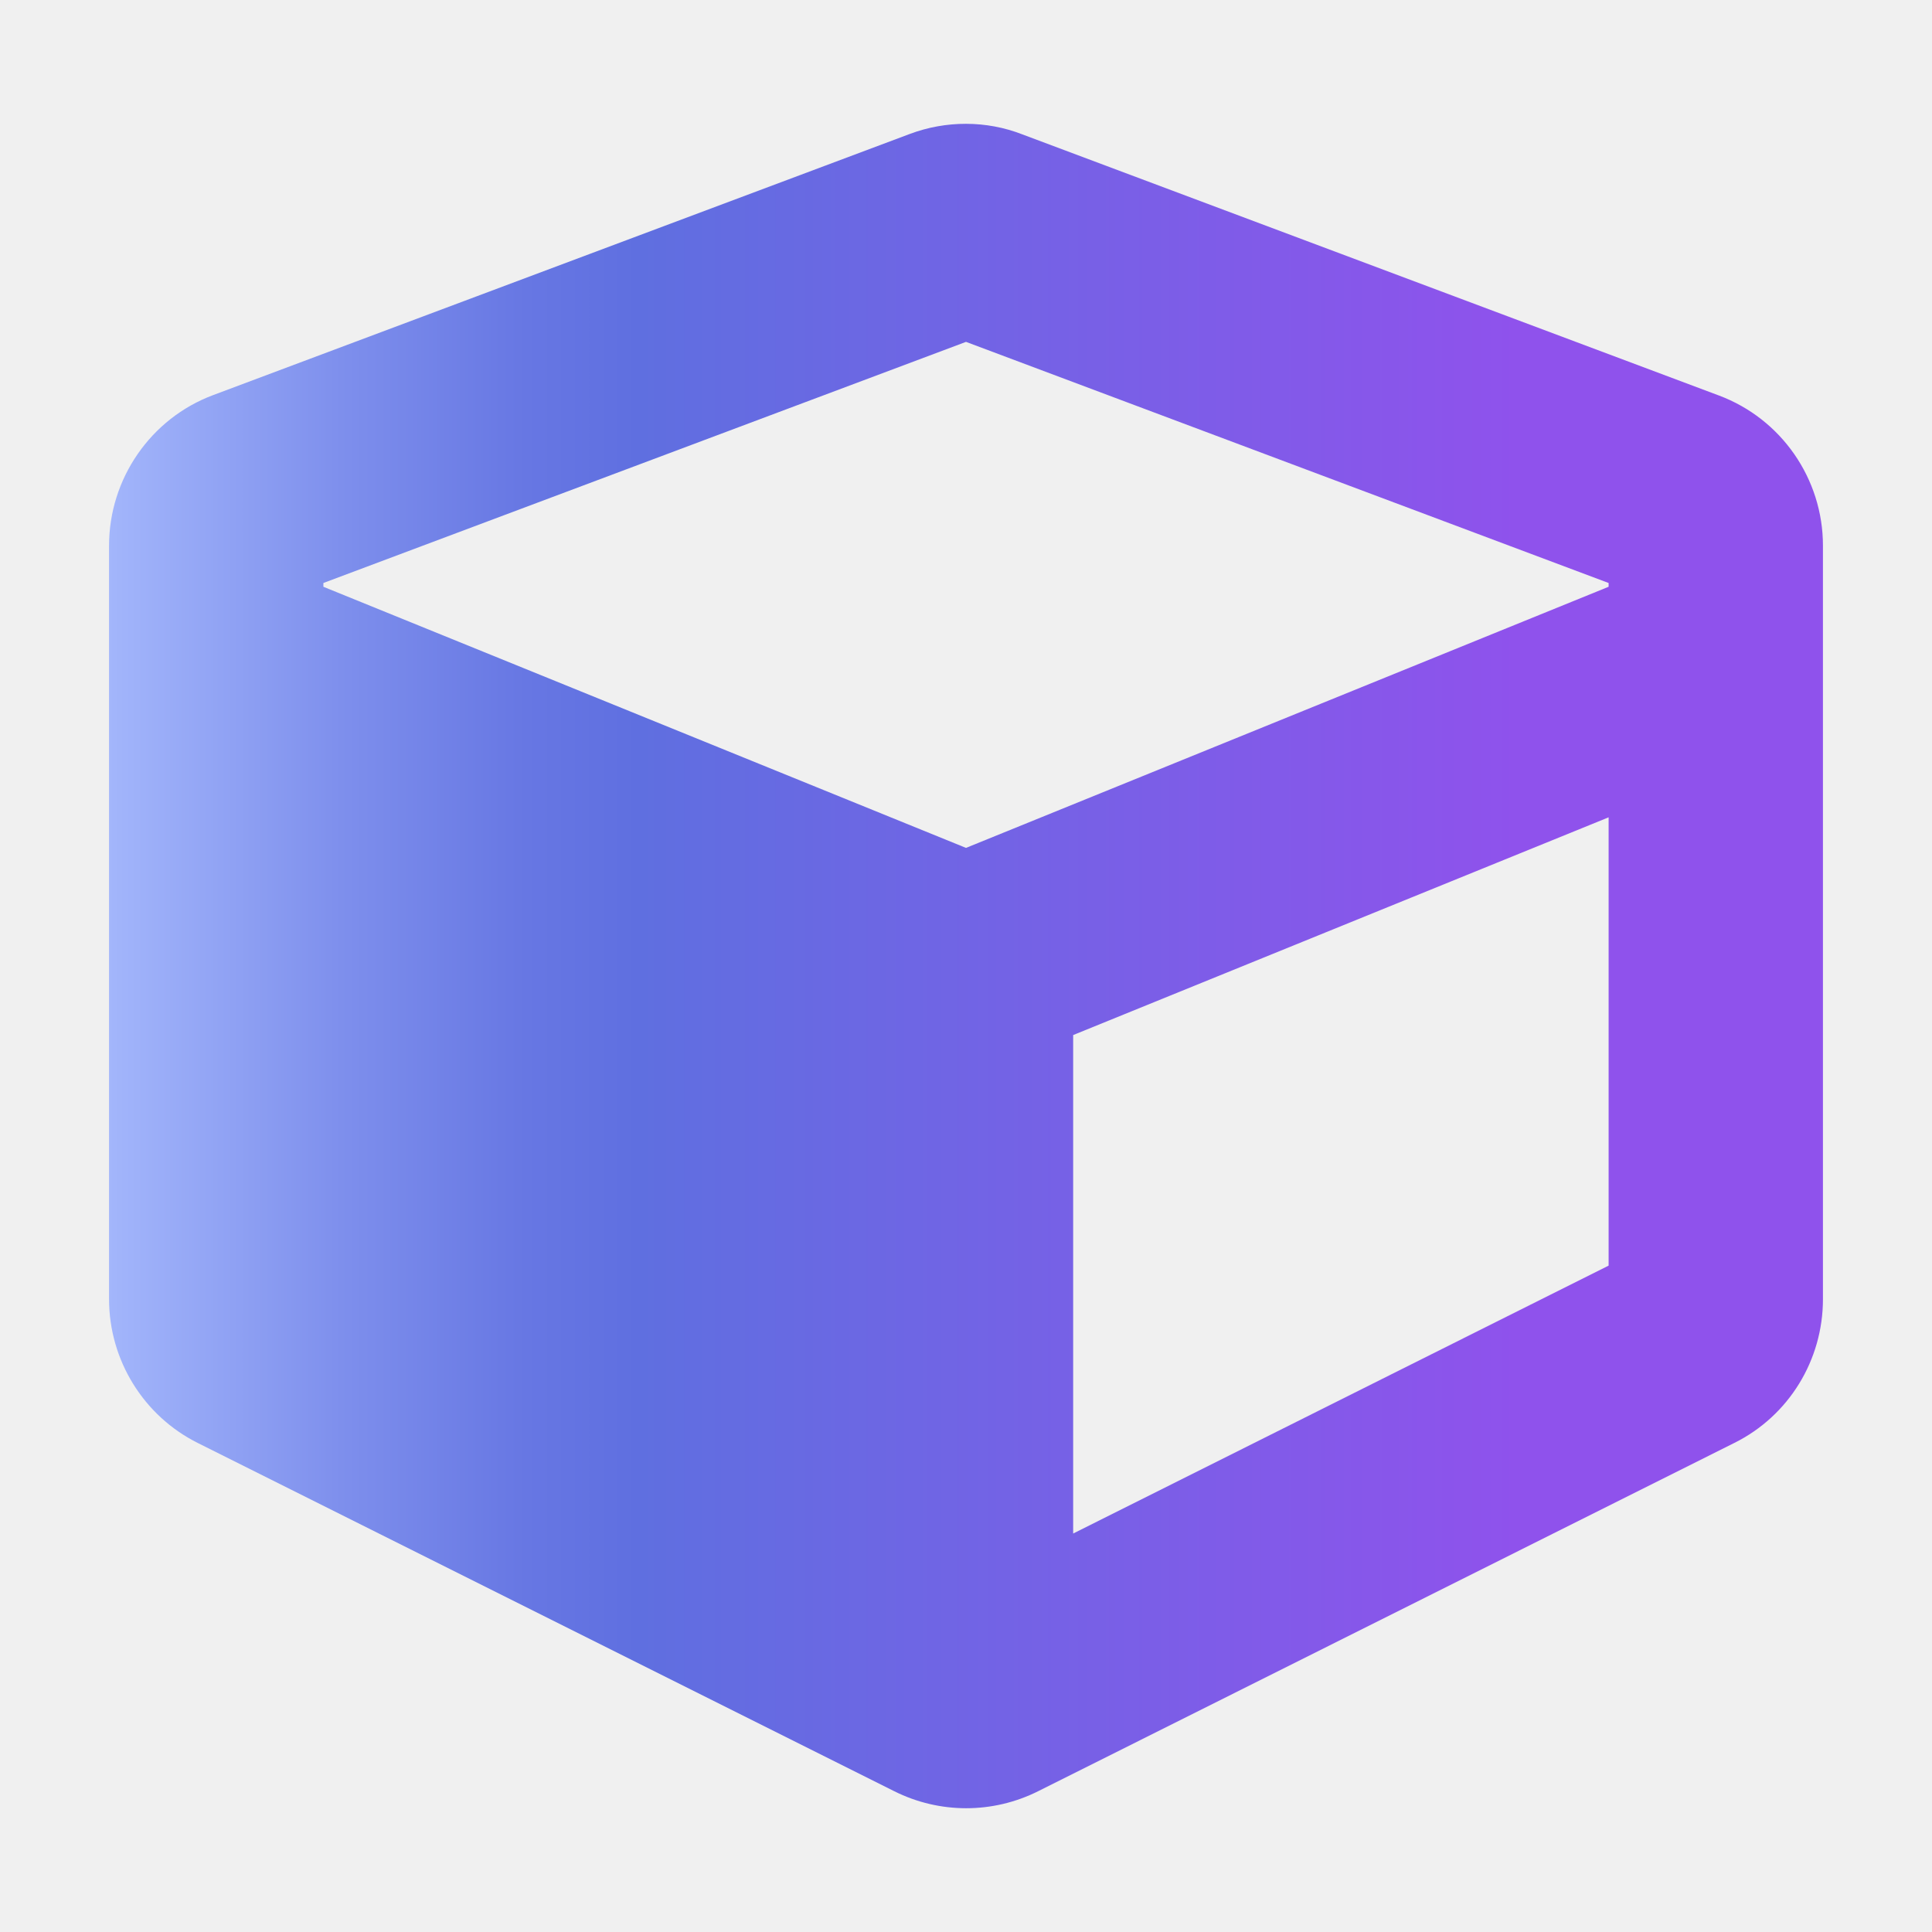
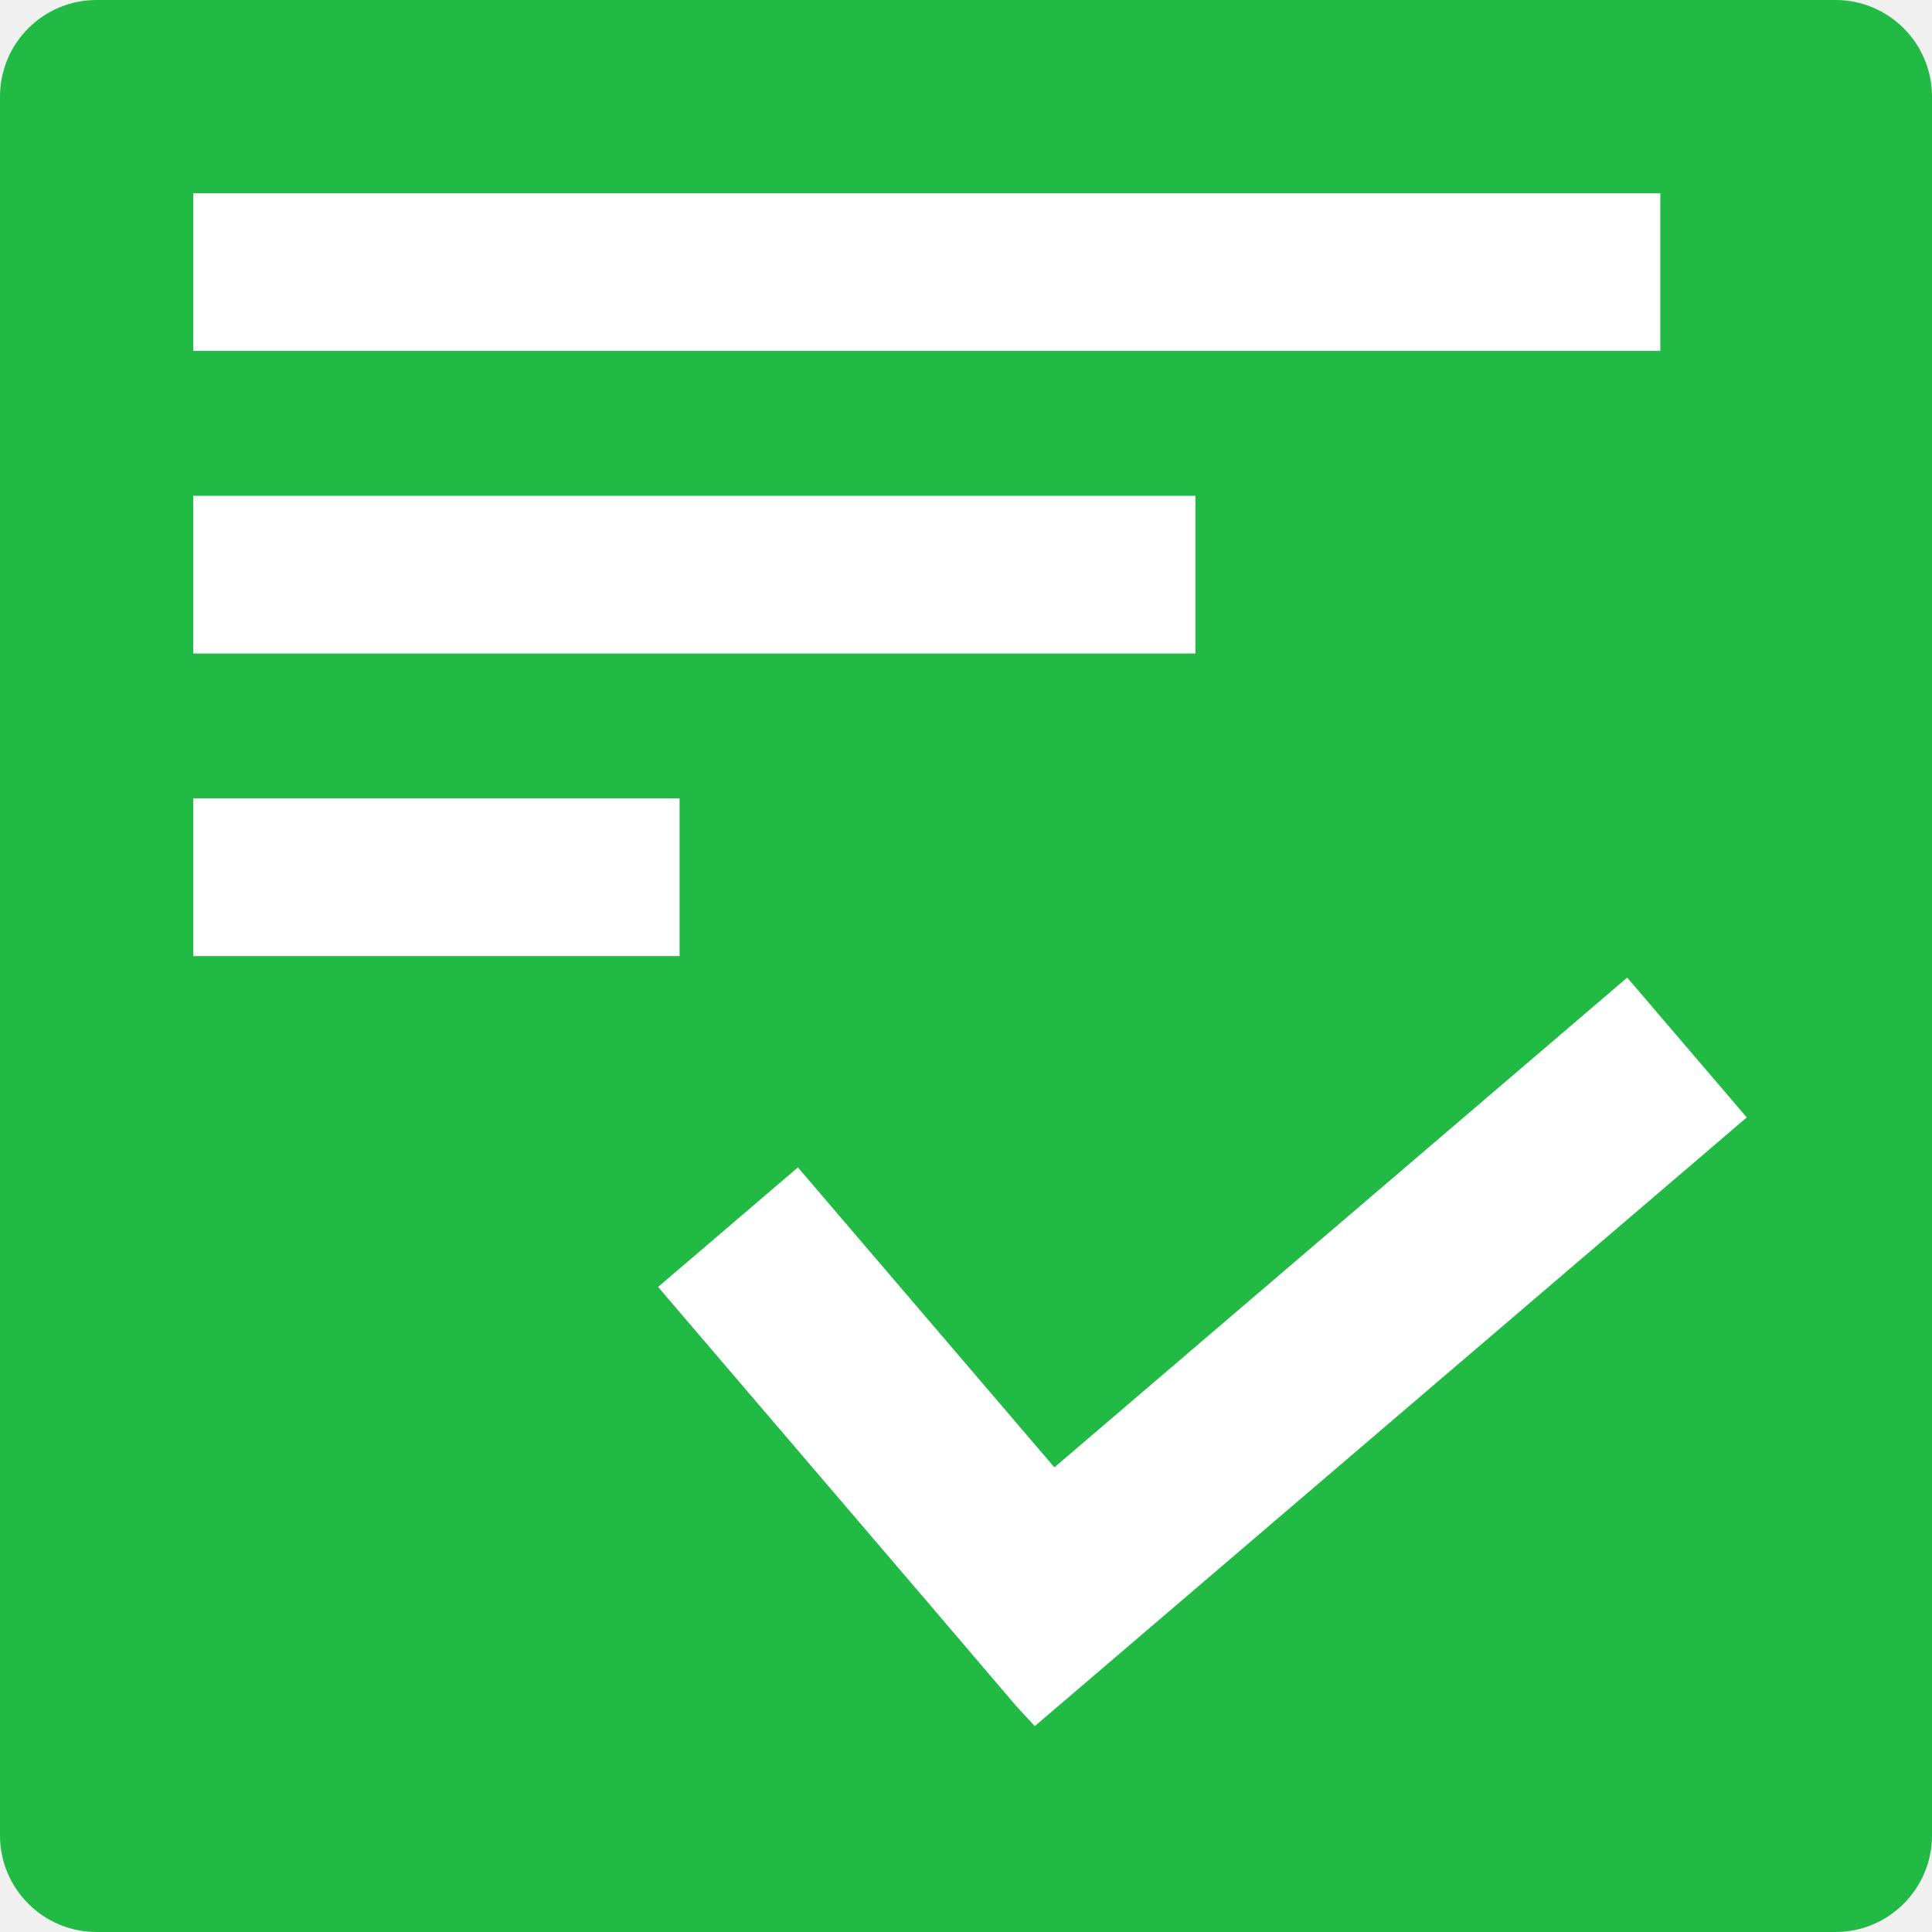
- <svg xmlns="http://www.w3.org/2000/svg" version="1.1" id="Layer_1" focusable="false" x="0px" y="0px" viewBox="0 0 512 512" style="enable-background:new 0 0 512 512;" xml:space="preserve">
-   <style type="text/css">
- 	.st0{fill:url(#SVGID_1_);}
- </style>
-   <g>
-     <g>
-       <linearGradient id="SVGID_1_" gradientUnits="userSpaceOnUse" x1="28.934" y1="256" x2="483.066" y2="256">
-         <stop offset="0" style="stop-color:#A3B6FB" />
-         <stop offset="9.282279e-03" style="stop-color:#A0B3FA" />
-         <stop offset="0.139" style="stop-color:#7D8EEC" />
-         <stop offset="0.243" style="stop-color:#6777E3" />
-         <stop offset="0.309" style="stop-color:#5F6FE0" />
-         <stop offset="0.822" style="stop-color:#8F52EC" />
-       </linearGradient>
-       <path class="st0" d="M241.1,35.5L56.5,104.7c-16.6,6.2-27.6,22.2-27.6,39.9v199.7c0,16.1,9.1,30.9,23.5,38.1L237,474.7    c12,6,26.1,6,38.1,0l184.5-92.3c14.5-7.2,23.5-22,23.5-38.1V144.6c0-17.7-11-33.6-27.6-39.8L270.9,35.6    C261.4,31.9,250.7,31.9,241.1,35.5z M256,90.6l170.3,63.9v1L256,224.7L85.7,155.5v-1C85.7,154.5,256,90.6,256,90.6z M284.4,406.4    V274.3l141.9-57.7v118.8L284.4,406.4z" />
-     </g>
-   </g>
+ <svg xmlns="http://www.w3.org/2000/svg" viewBox="0 0 80 80">
+   <defs>
+     <style>.a{fill:#21ba45;}.b,.c{fill:#fff;}.c{stroke:#fff;stroke-miterlimit:10;stroke-width:2px;}</style>
+   </defs>
+   <rect class="a" width="80" height="80" rx="4" ry="4" />
+   <rect class="b" x="8" y="8" width="60.75" height="6.53" />
+   <rect class="b" x="8" y="20.53" width="41.5" height="6.53" />
+   <rect class="b" x="8" y="33.06" width="20.14" height="6.53" />
+   <polygon class="c" points="70.92 46.16 42.93 70.09 42.81 69.96 39.28 65.82 28.66 53.4 32.93 49.75 43.55 62.17 67.27 41.89 70.92 46.16" />
</svg>
